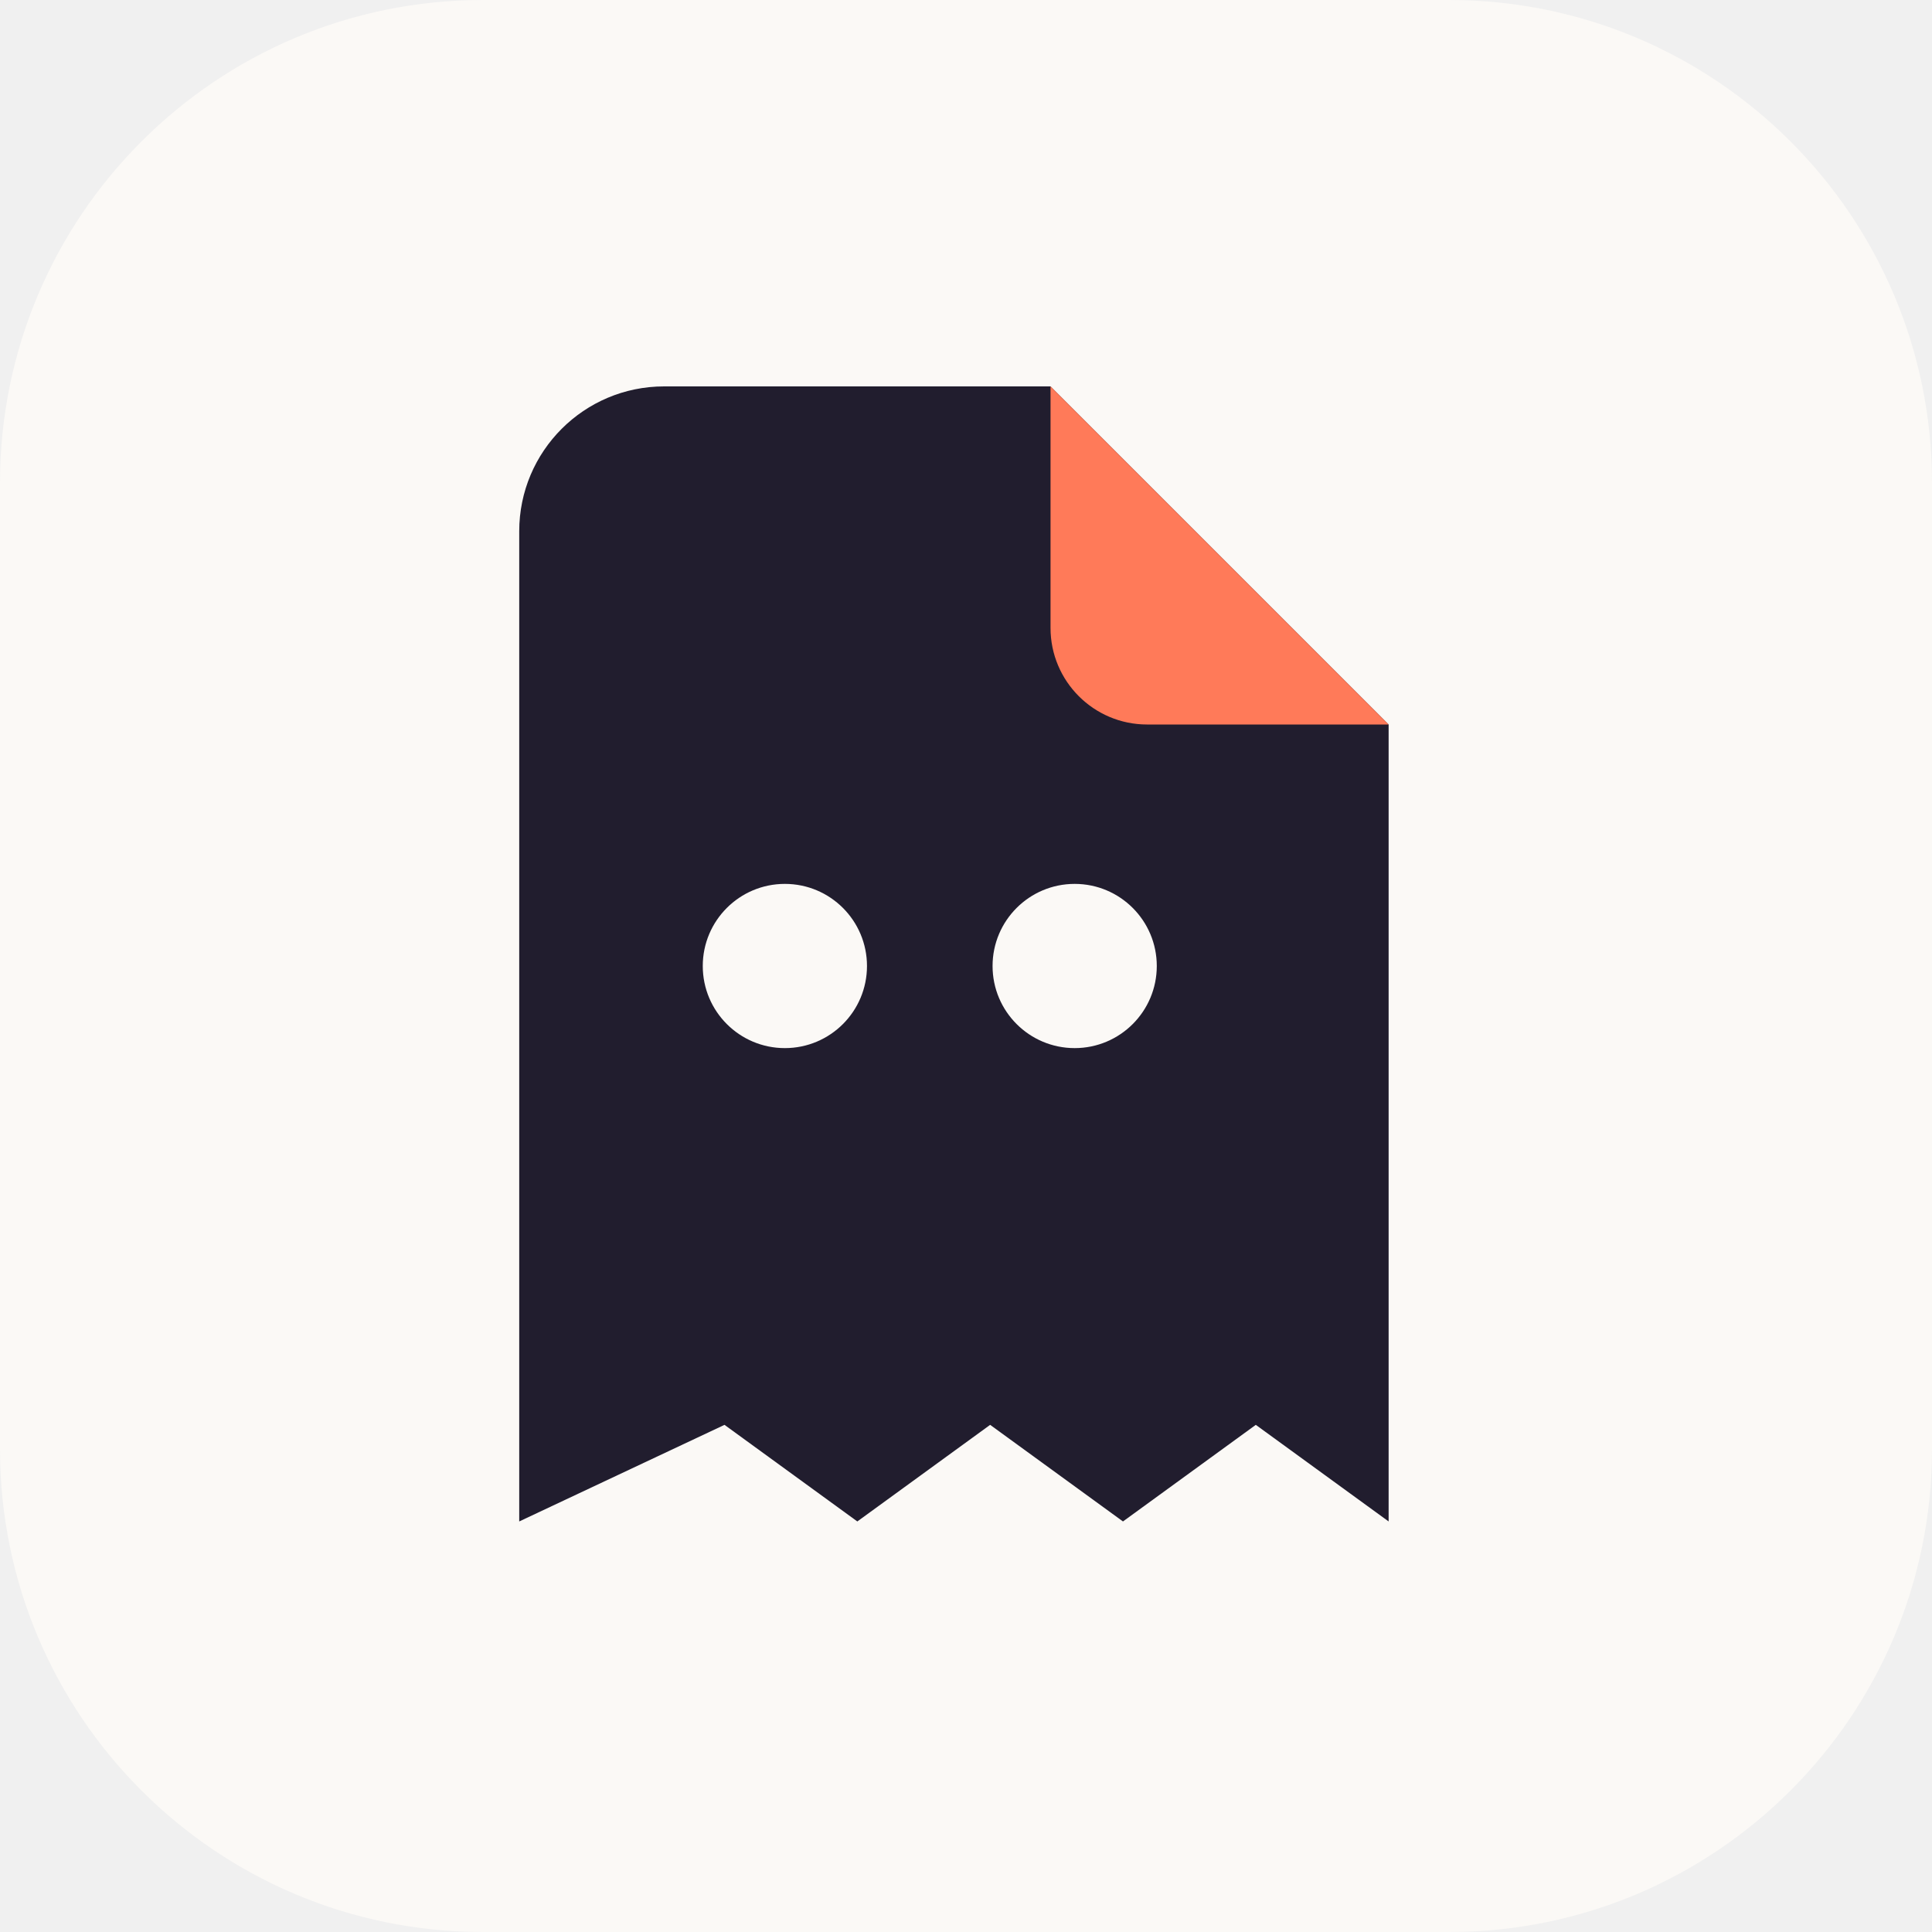
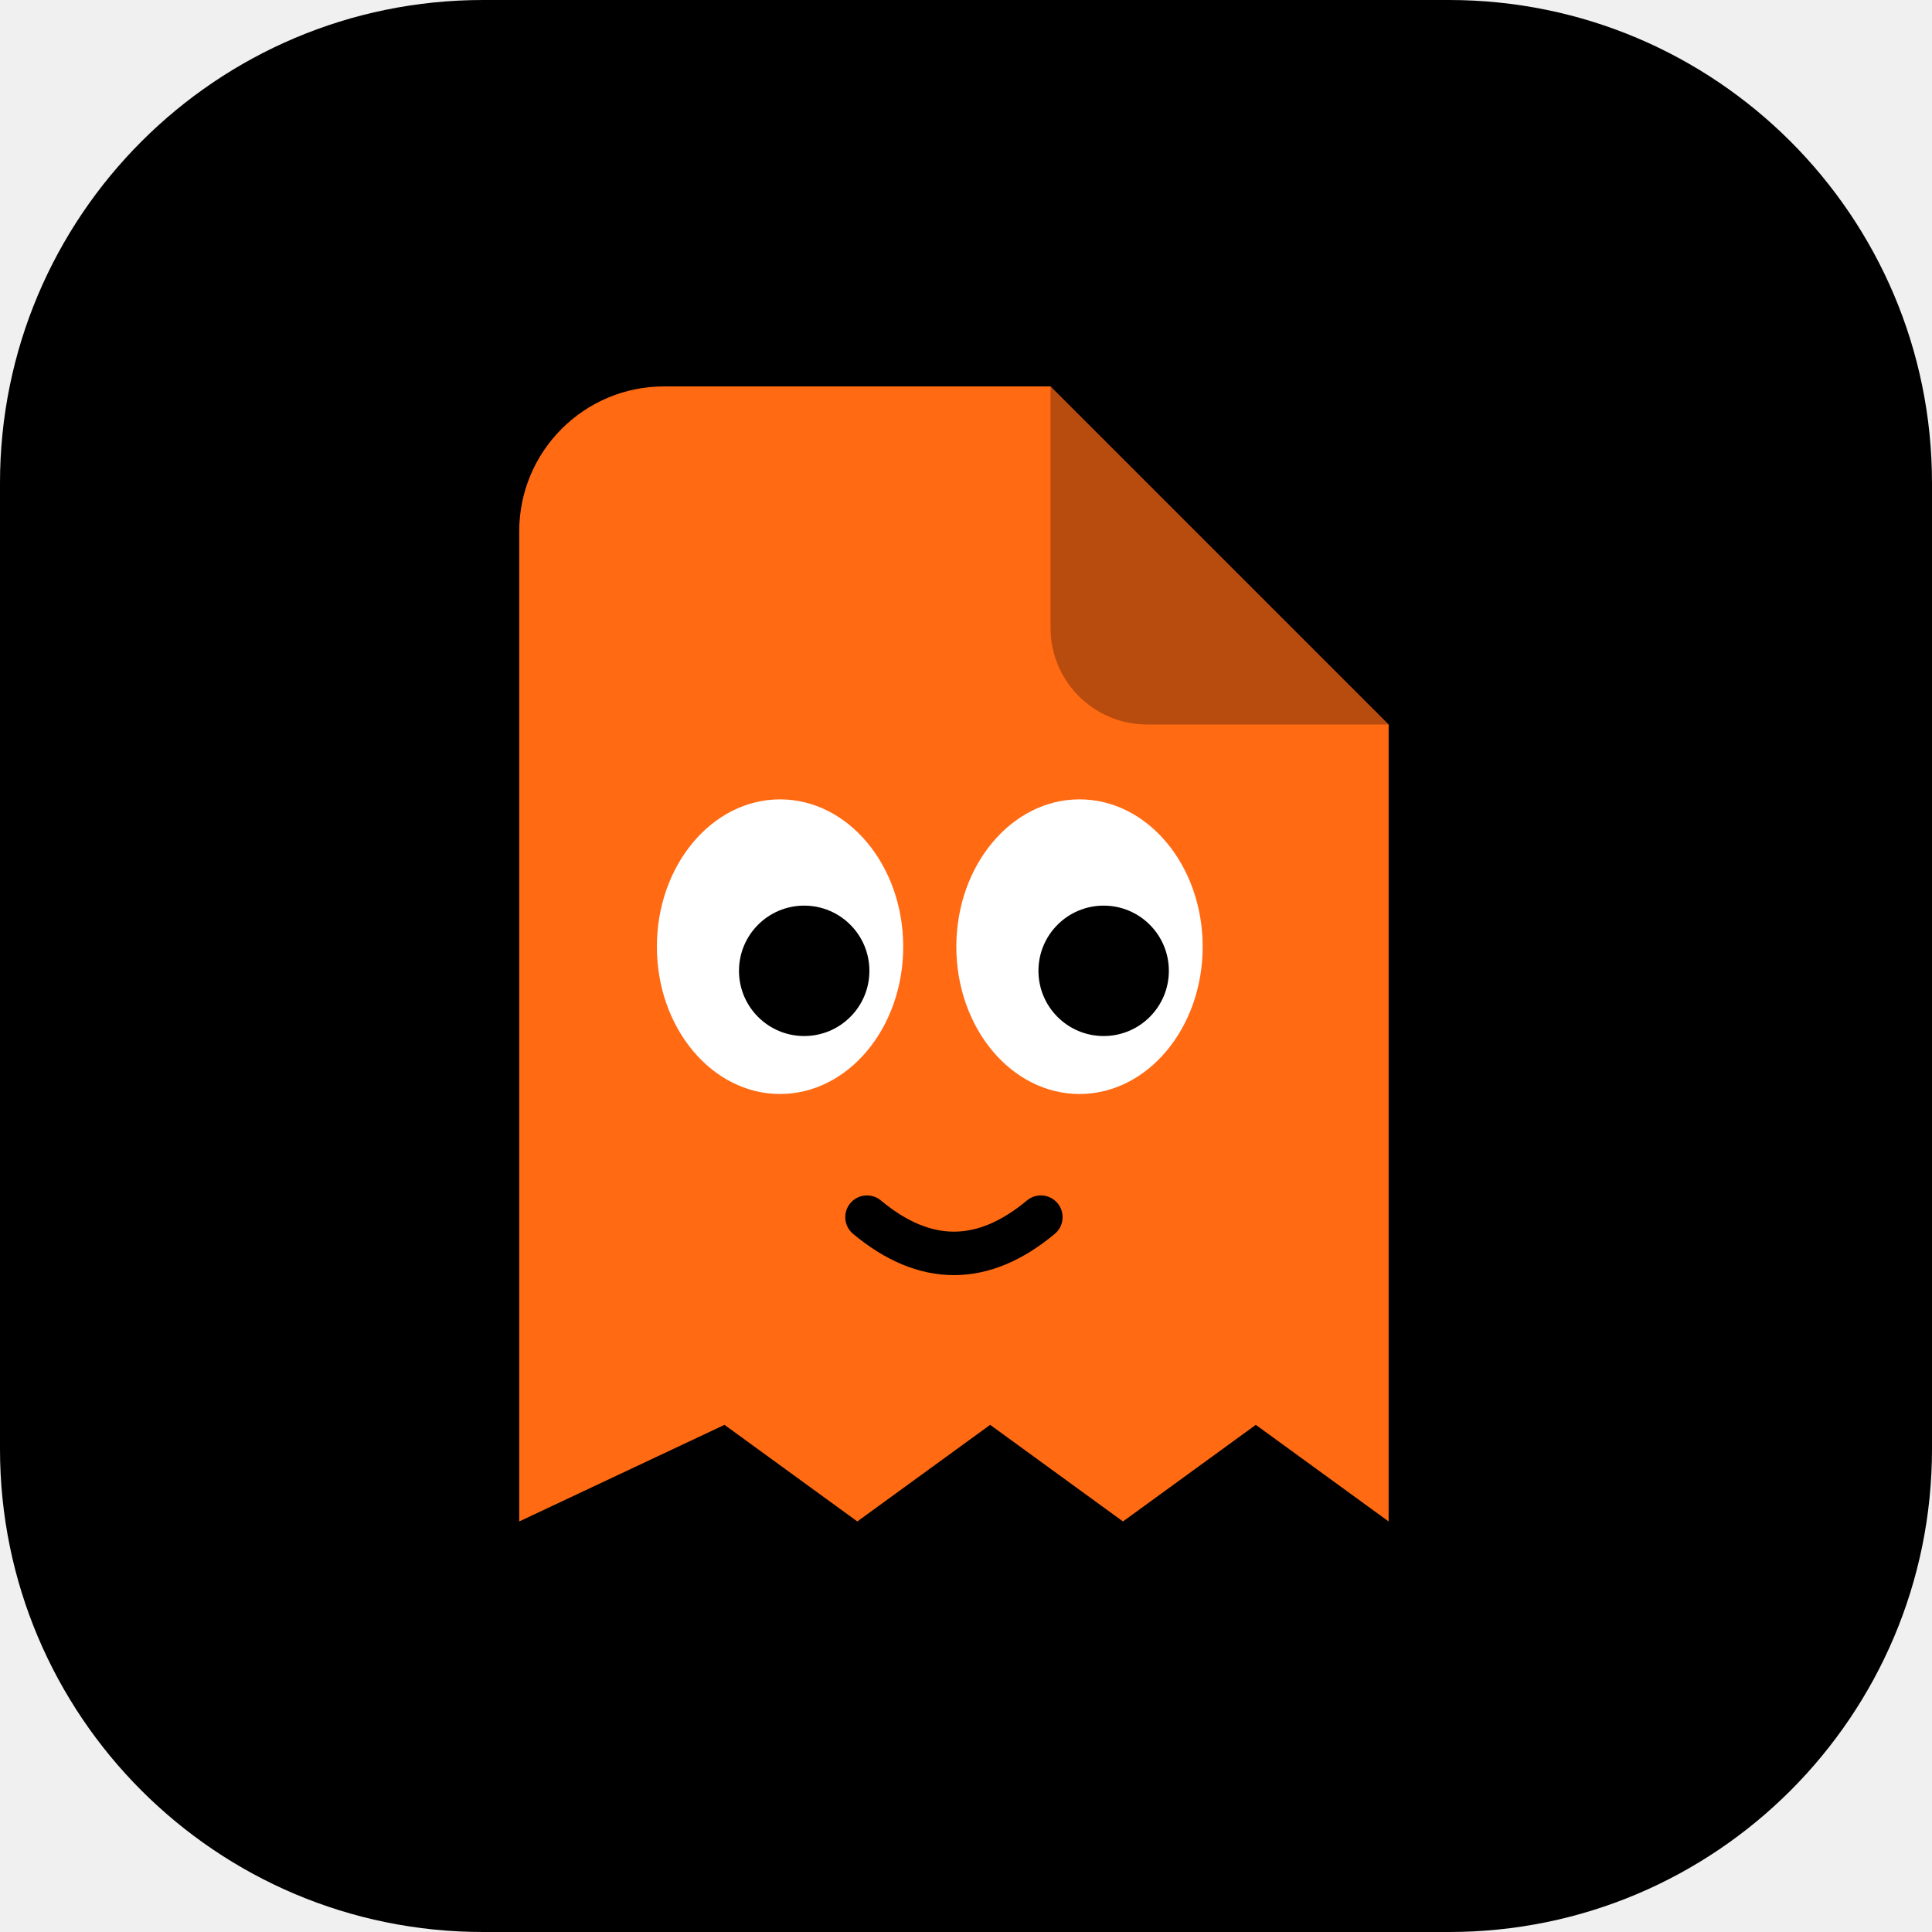
<svg xmlns="http://www.w3.org/2000/svg" viewBox="0 0 32 32">
-   <rect width="32" height="32" rx="8" fill="#fbf9f6" />
+   <rect width="32" height="32" rx="8" fill="#000" />
  <g transform="translate(3 3.2) scale(0.8)">
-     <path d="M10 4h8l7 7v16.5l-2.75-2-2.75 2-2.75-2-2.75 2-2.75-2L7 27.5V7a3 3 0 0 1 3-3z" fill="#211d2e" />
-     <path d="M18 4v5a2 2 0 0 0 2 2h5z" fill="#ff7a59" />
-     <circle cx="12.5" cy="16" r="1.7" fill="#fbf9f6" />
-     <circle cx="18.5" cy="16" r="1.7" fill="#fbf9f6" />
+     <path d="M10 4h8l7 7v16.5l-2.75-2-2.75 2-2.75-2-2.75 2-2.75-2L7 27.5V7a3 3 0 0 1 3-3z" fill="#ff6a13" />
+     <path d="M18 4v5a2 2 0 0 0 2 2h5z" fill="#000" opacity="0.28" />
+     <ellipse cx="12.4" cy="15.6" rx="2.55" ry="3.05" fill="#fff" />
+     <ellipse cx="18.6" cy="15.6" rx="2.55" ry="3.05" fill="#fff" />
+     <circle cx="12.9" cy="16.1" r="1.35" fill="#000" />
+     <circle cx="19.1" cy="16.1" r="1.35" fill="#000" />
+     <path d="M14.2 21.2q1.8 1.5 3.6 0" fill="none" stroke="#000" stroke-width="0.9" stroke-linecap="round" />
  </g>
</svg>
